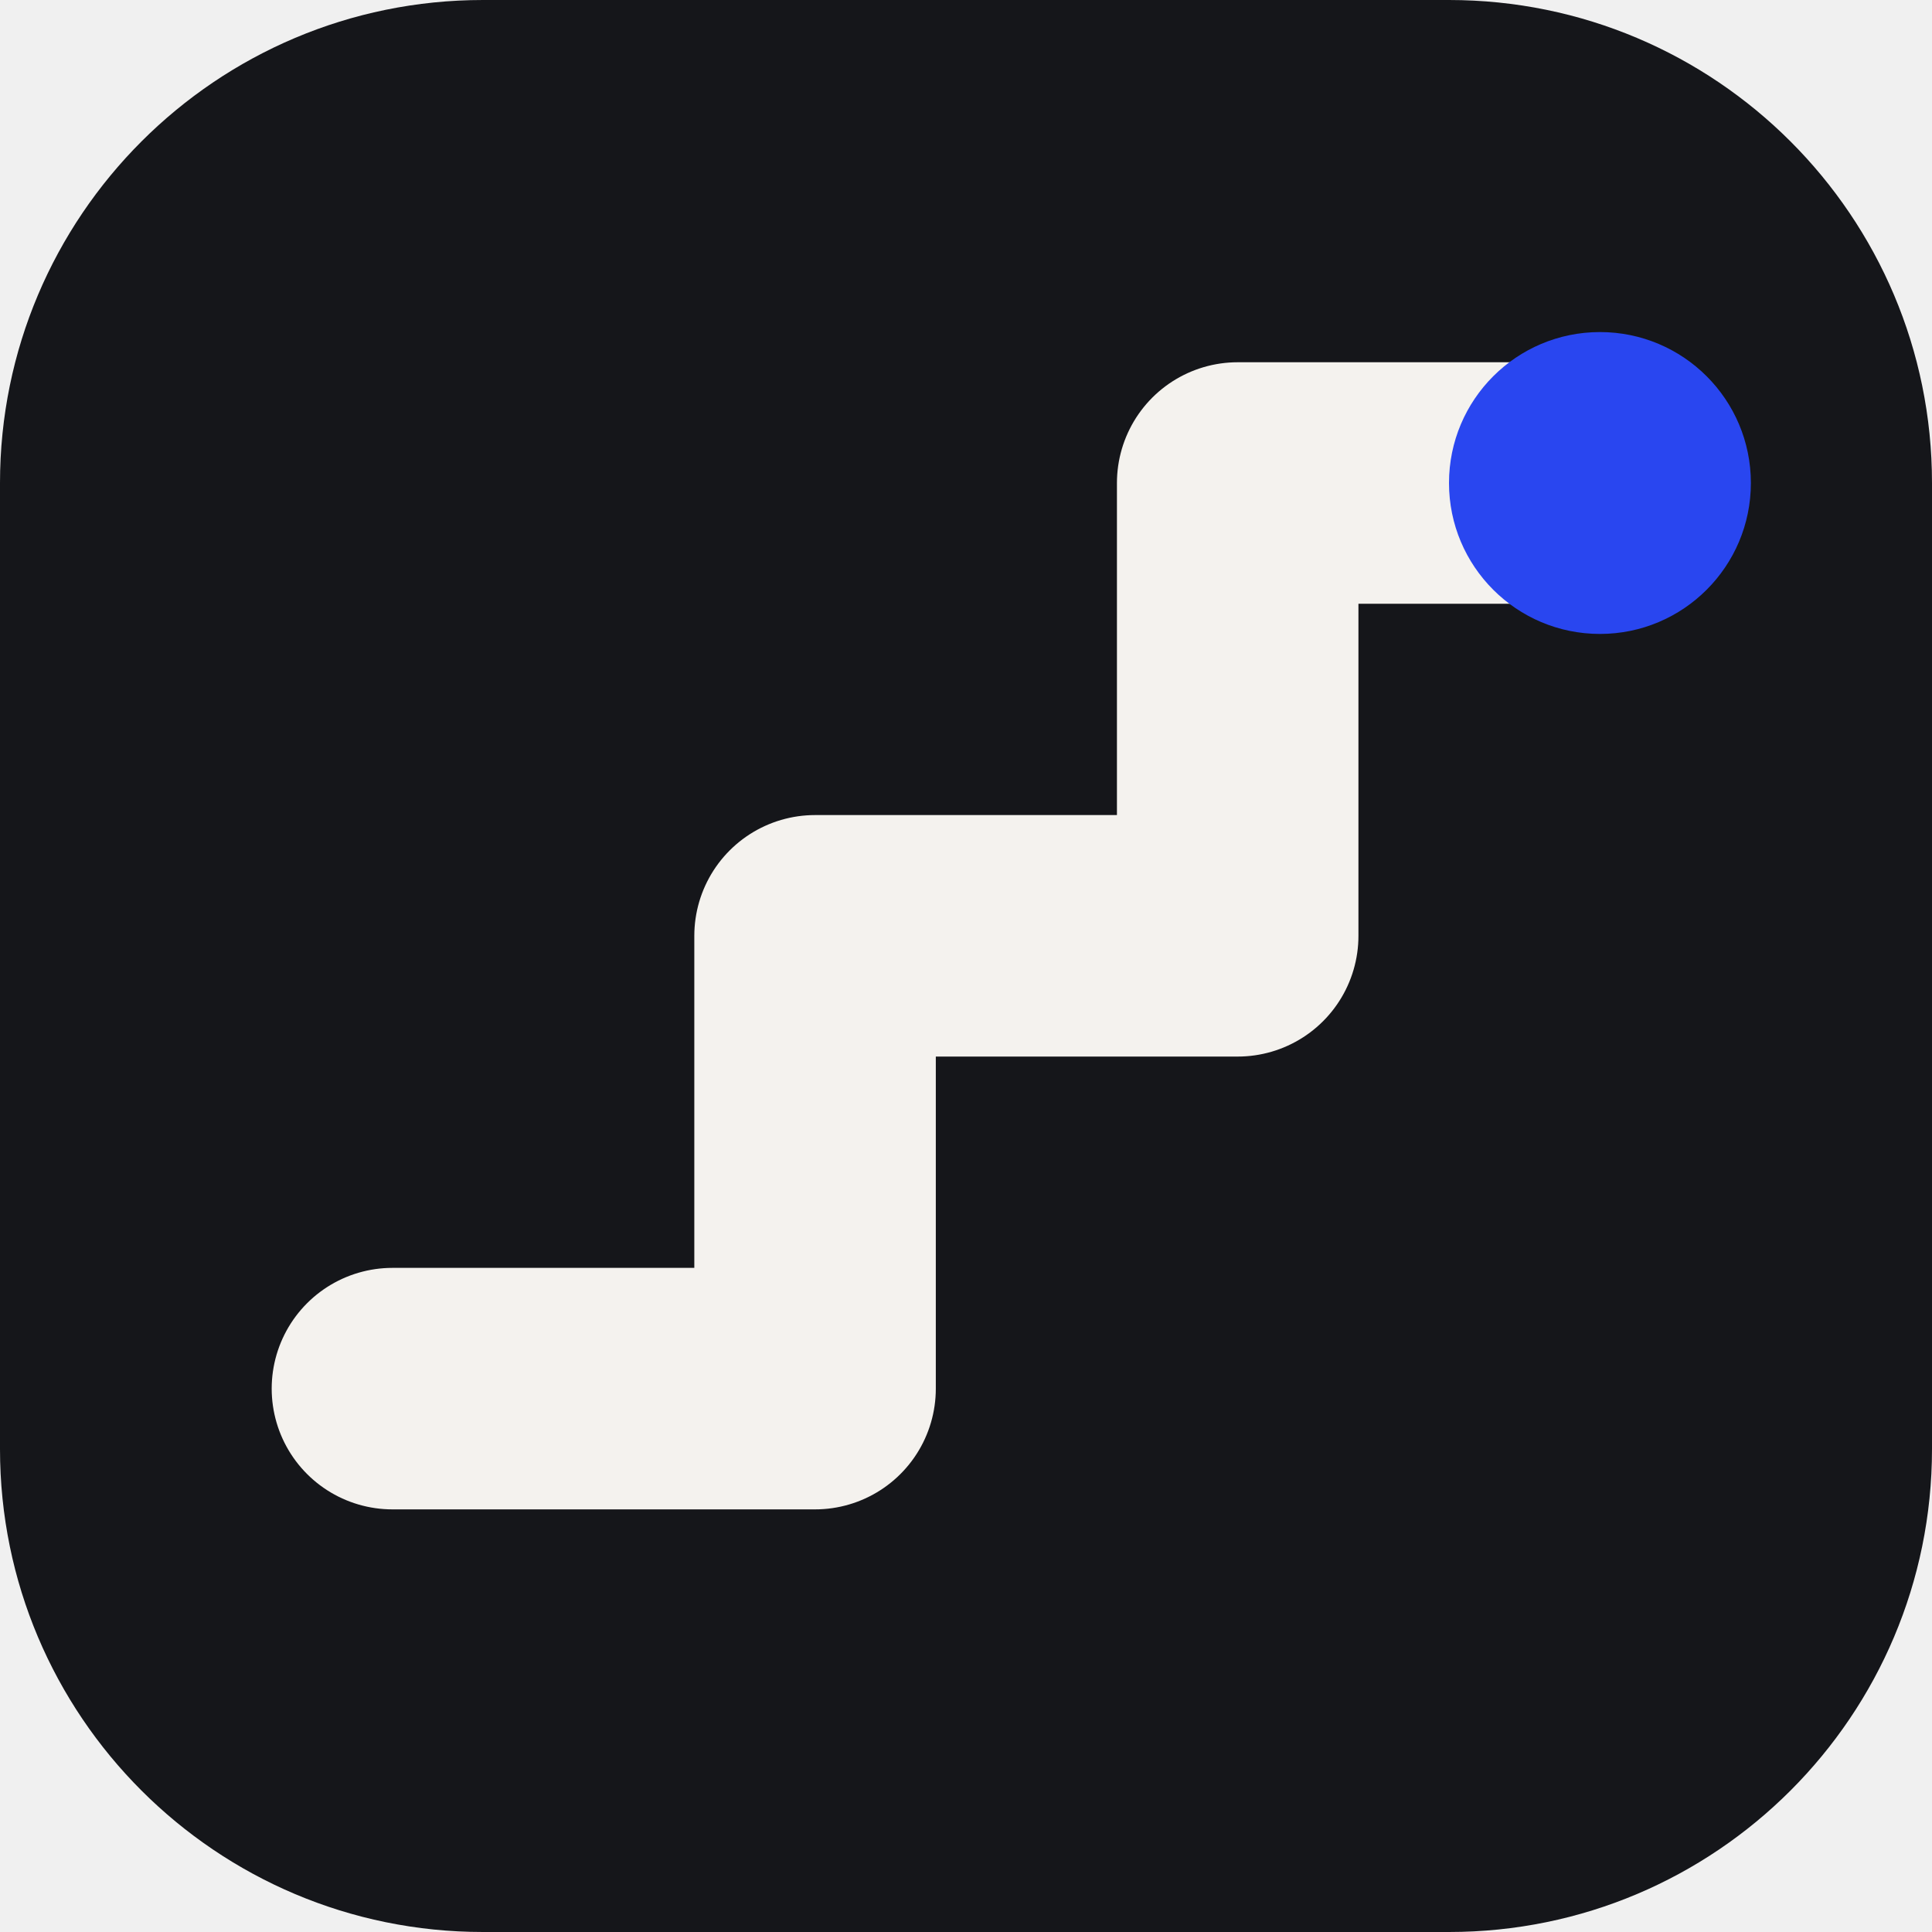
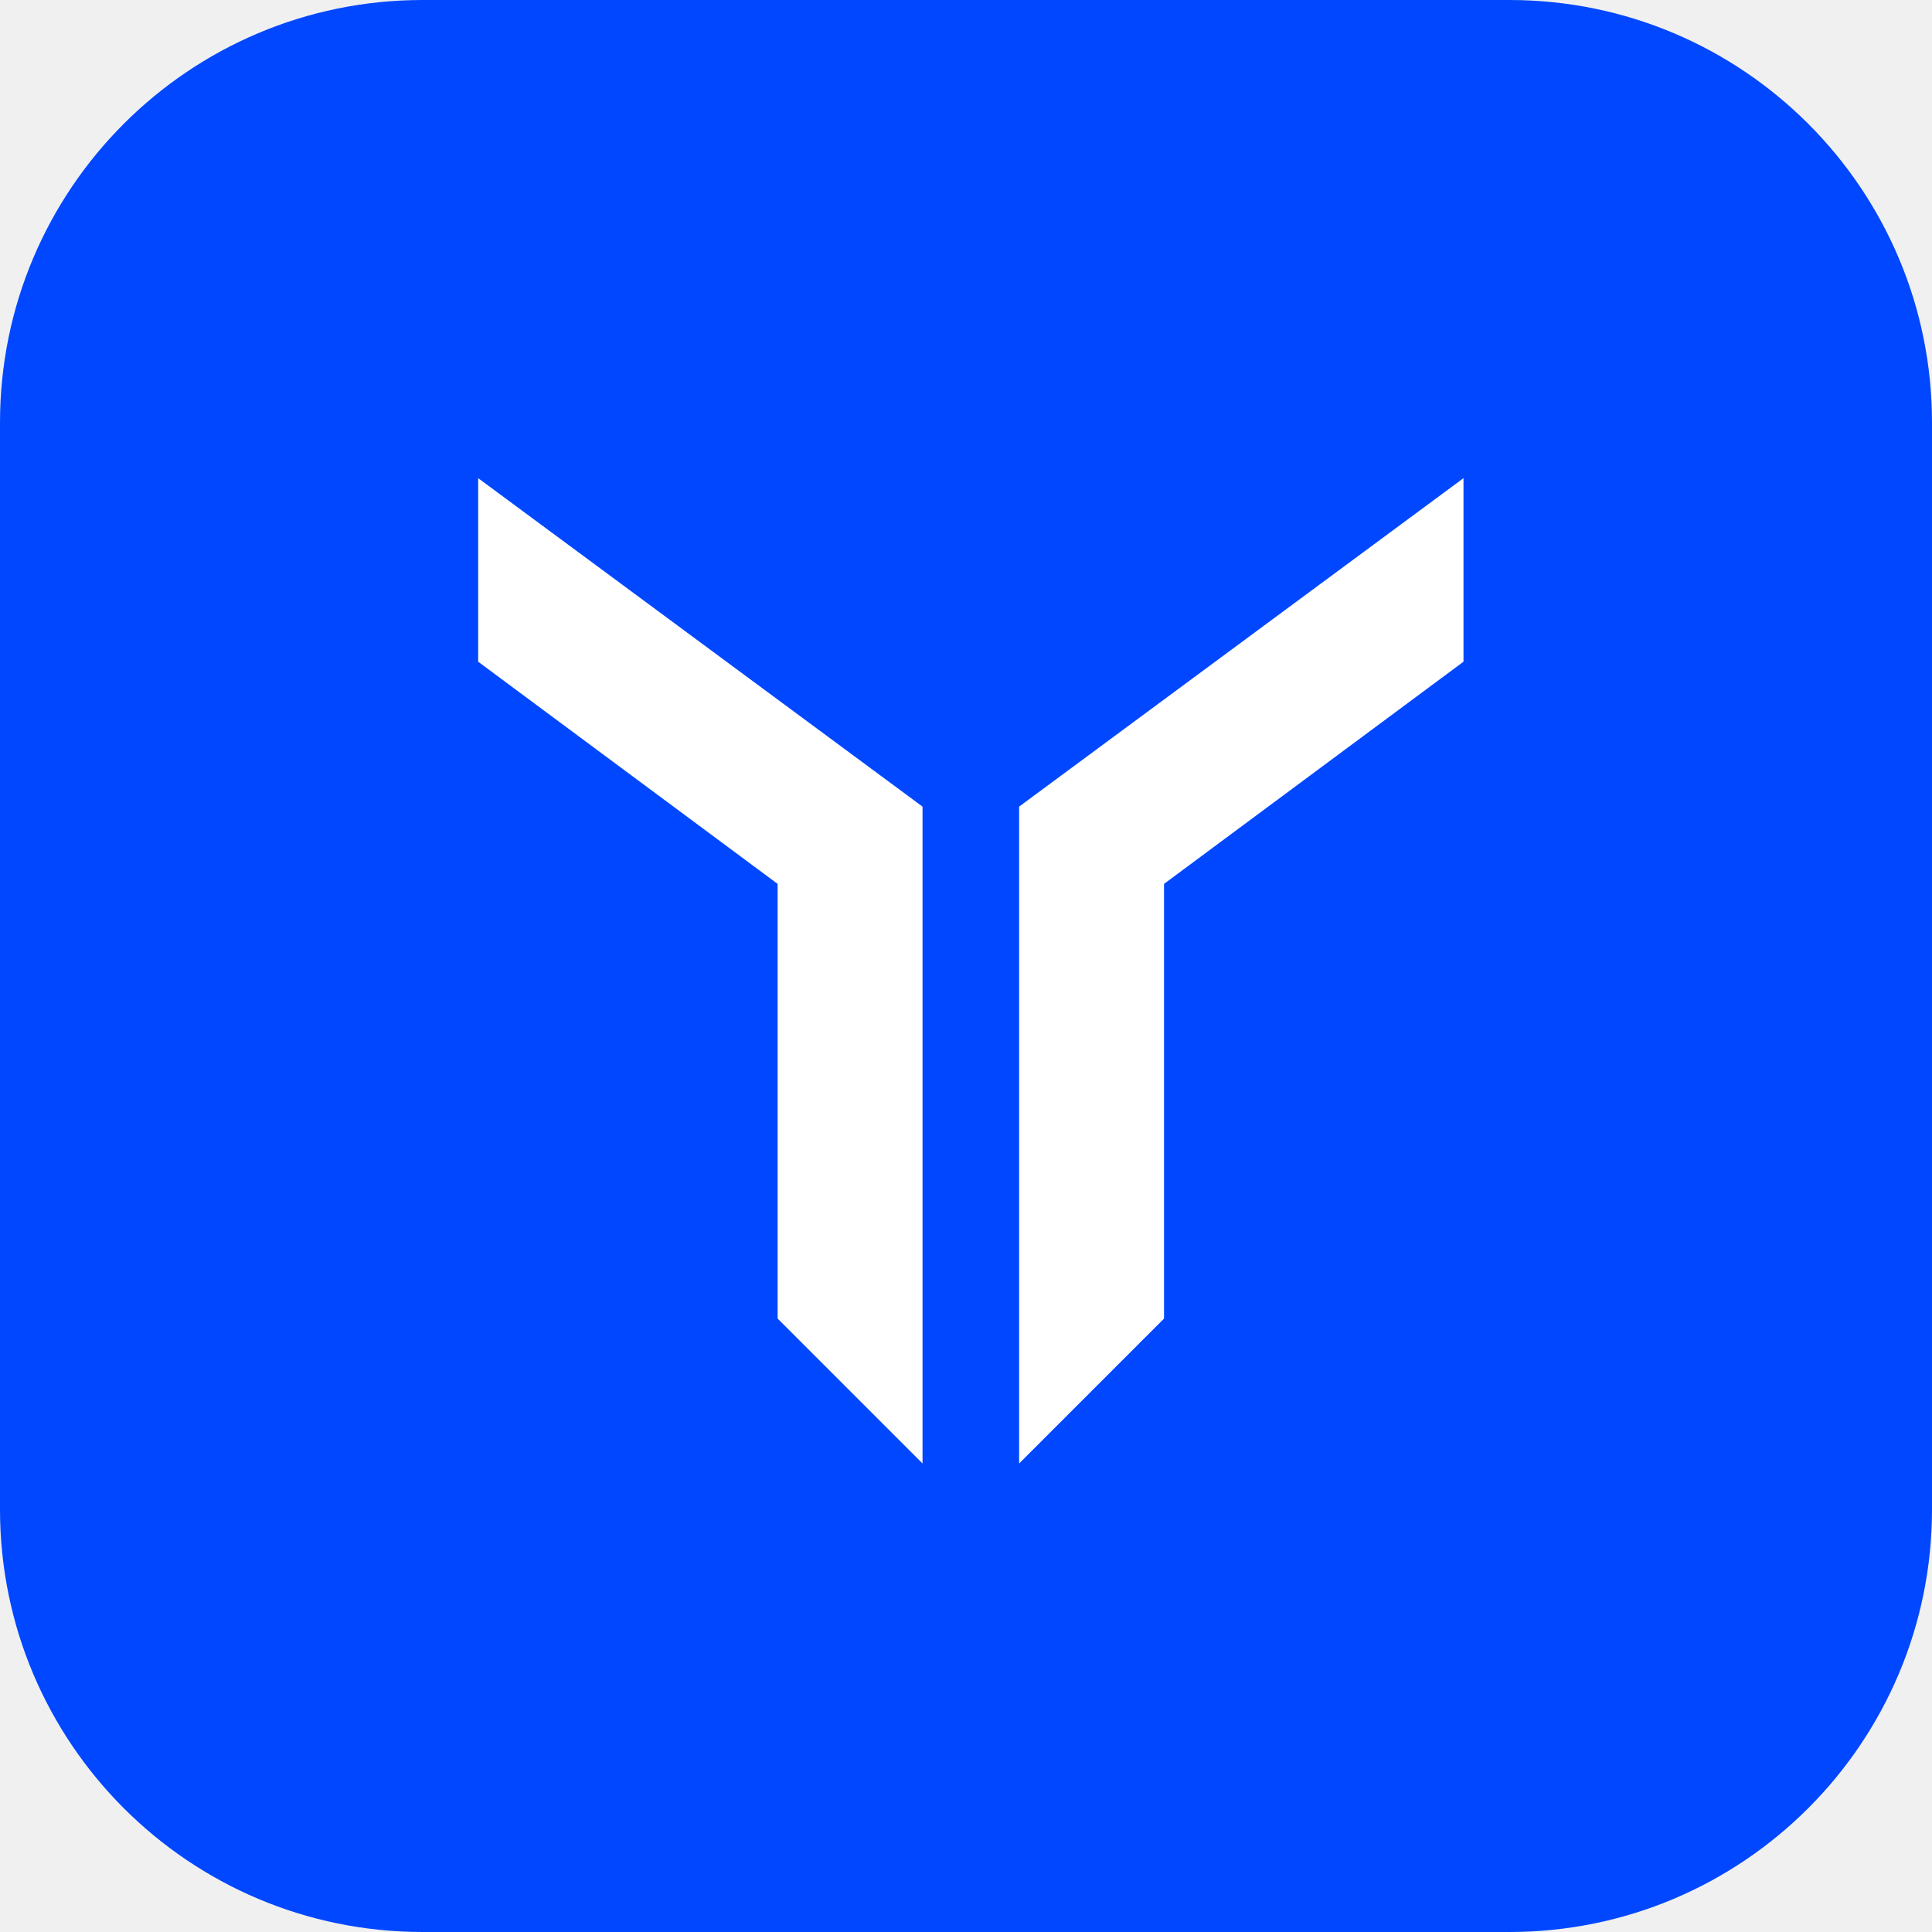
- <svg xmlns="http://www.w3.org/2000/svg" viewBox="0 0 64 64">
-   <rect width="64" height="64" rx="16" fill="#15161A" />
-   <path d="M13 46h14V31h14V16h12" fill="none" stroke="#F4F2EE" stroke-width="8" stroke-linecap="round" stroke-linejoin="round" />
-   <circle cx="53" cy="16" r="5" fill="#2946F0" />
+ <svg xmlns="http://www.w3.org/2000/svg" width="64" height="64" viewBox="0 0 64 64">
+   <rect width="64" height="64" rx="14" fill="#0047FF" />
+   <g transform="translate(12,12) scale(.32)">
+     <path d="M12 12 L58 46 L58 114 L43 99 L43 54 L12 31 Z" fill="#FFFFFF" />
+     <path d="M114 12 L68 46 L68 114 L83 99 L83 54 L114 31 Z" fill="#FFFFFF" />
+   </g>
</svg>
